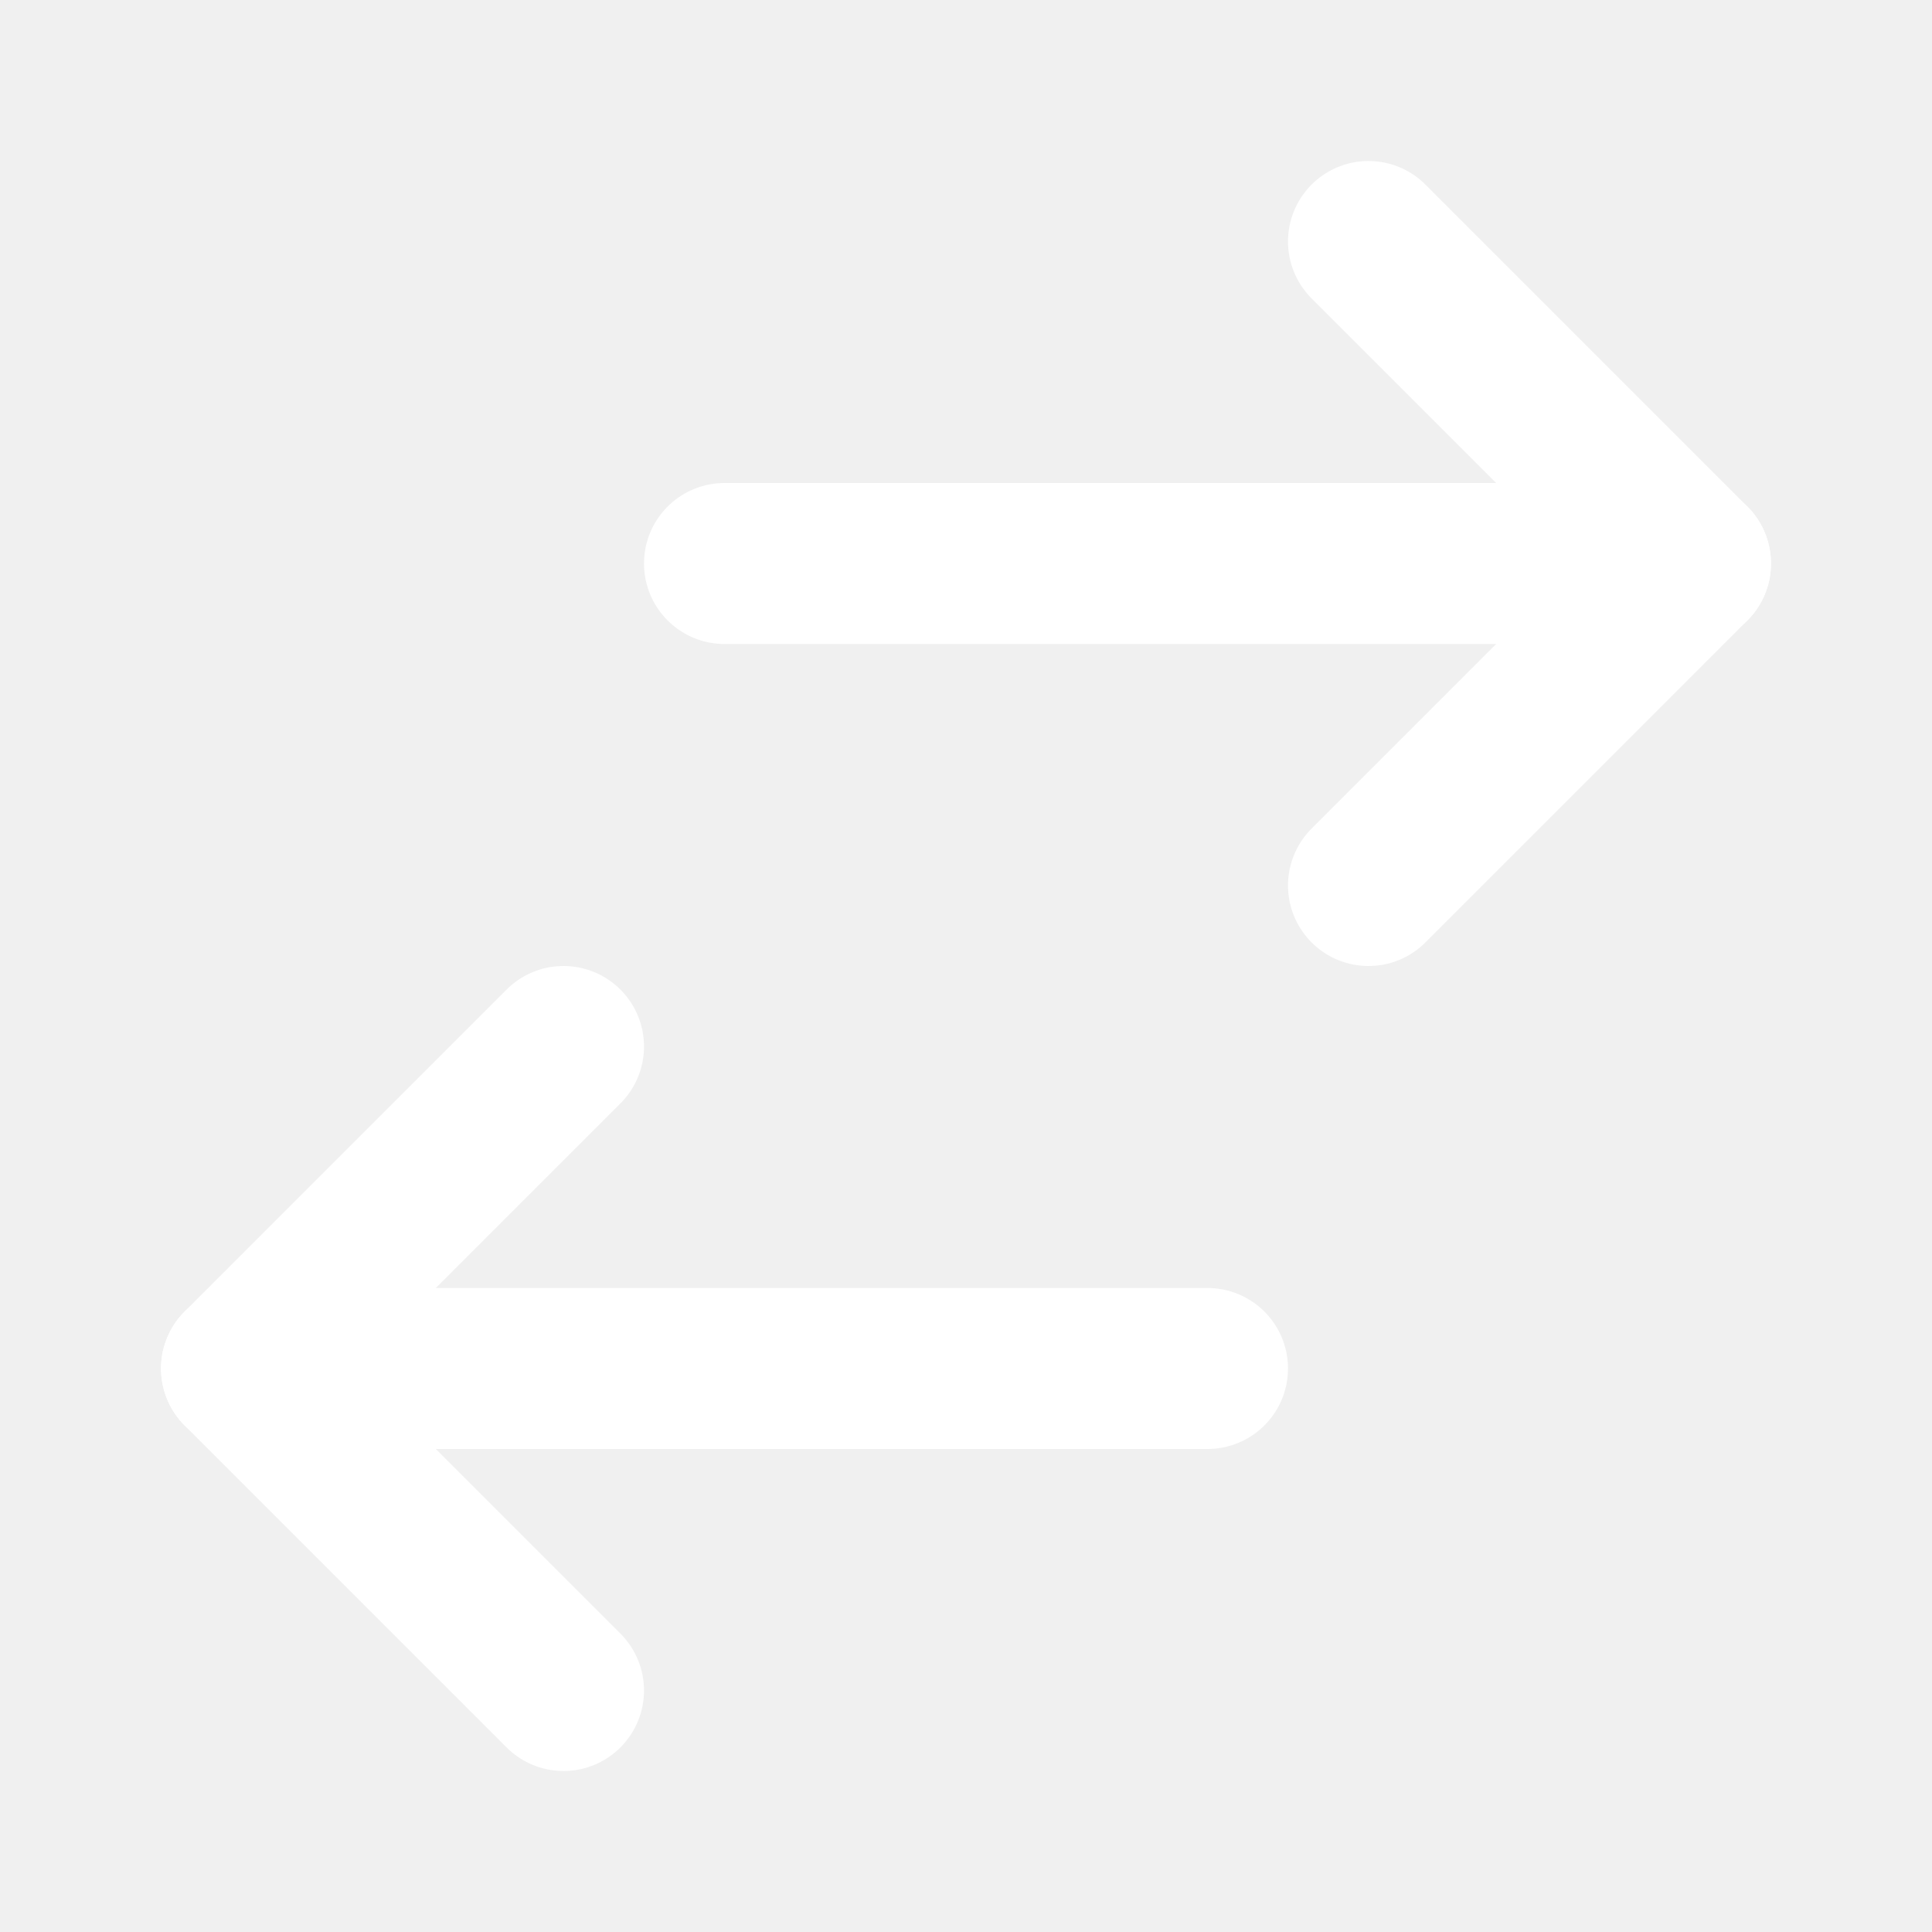
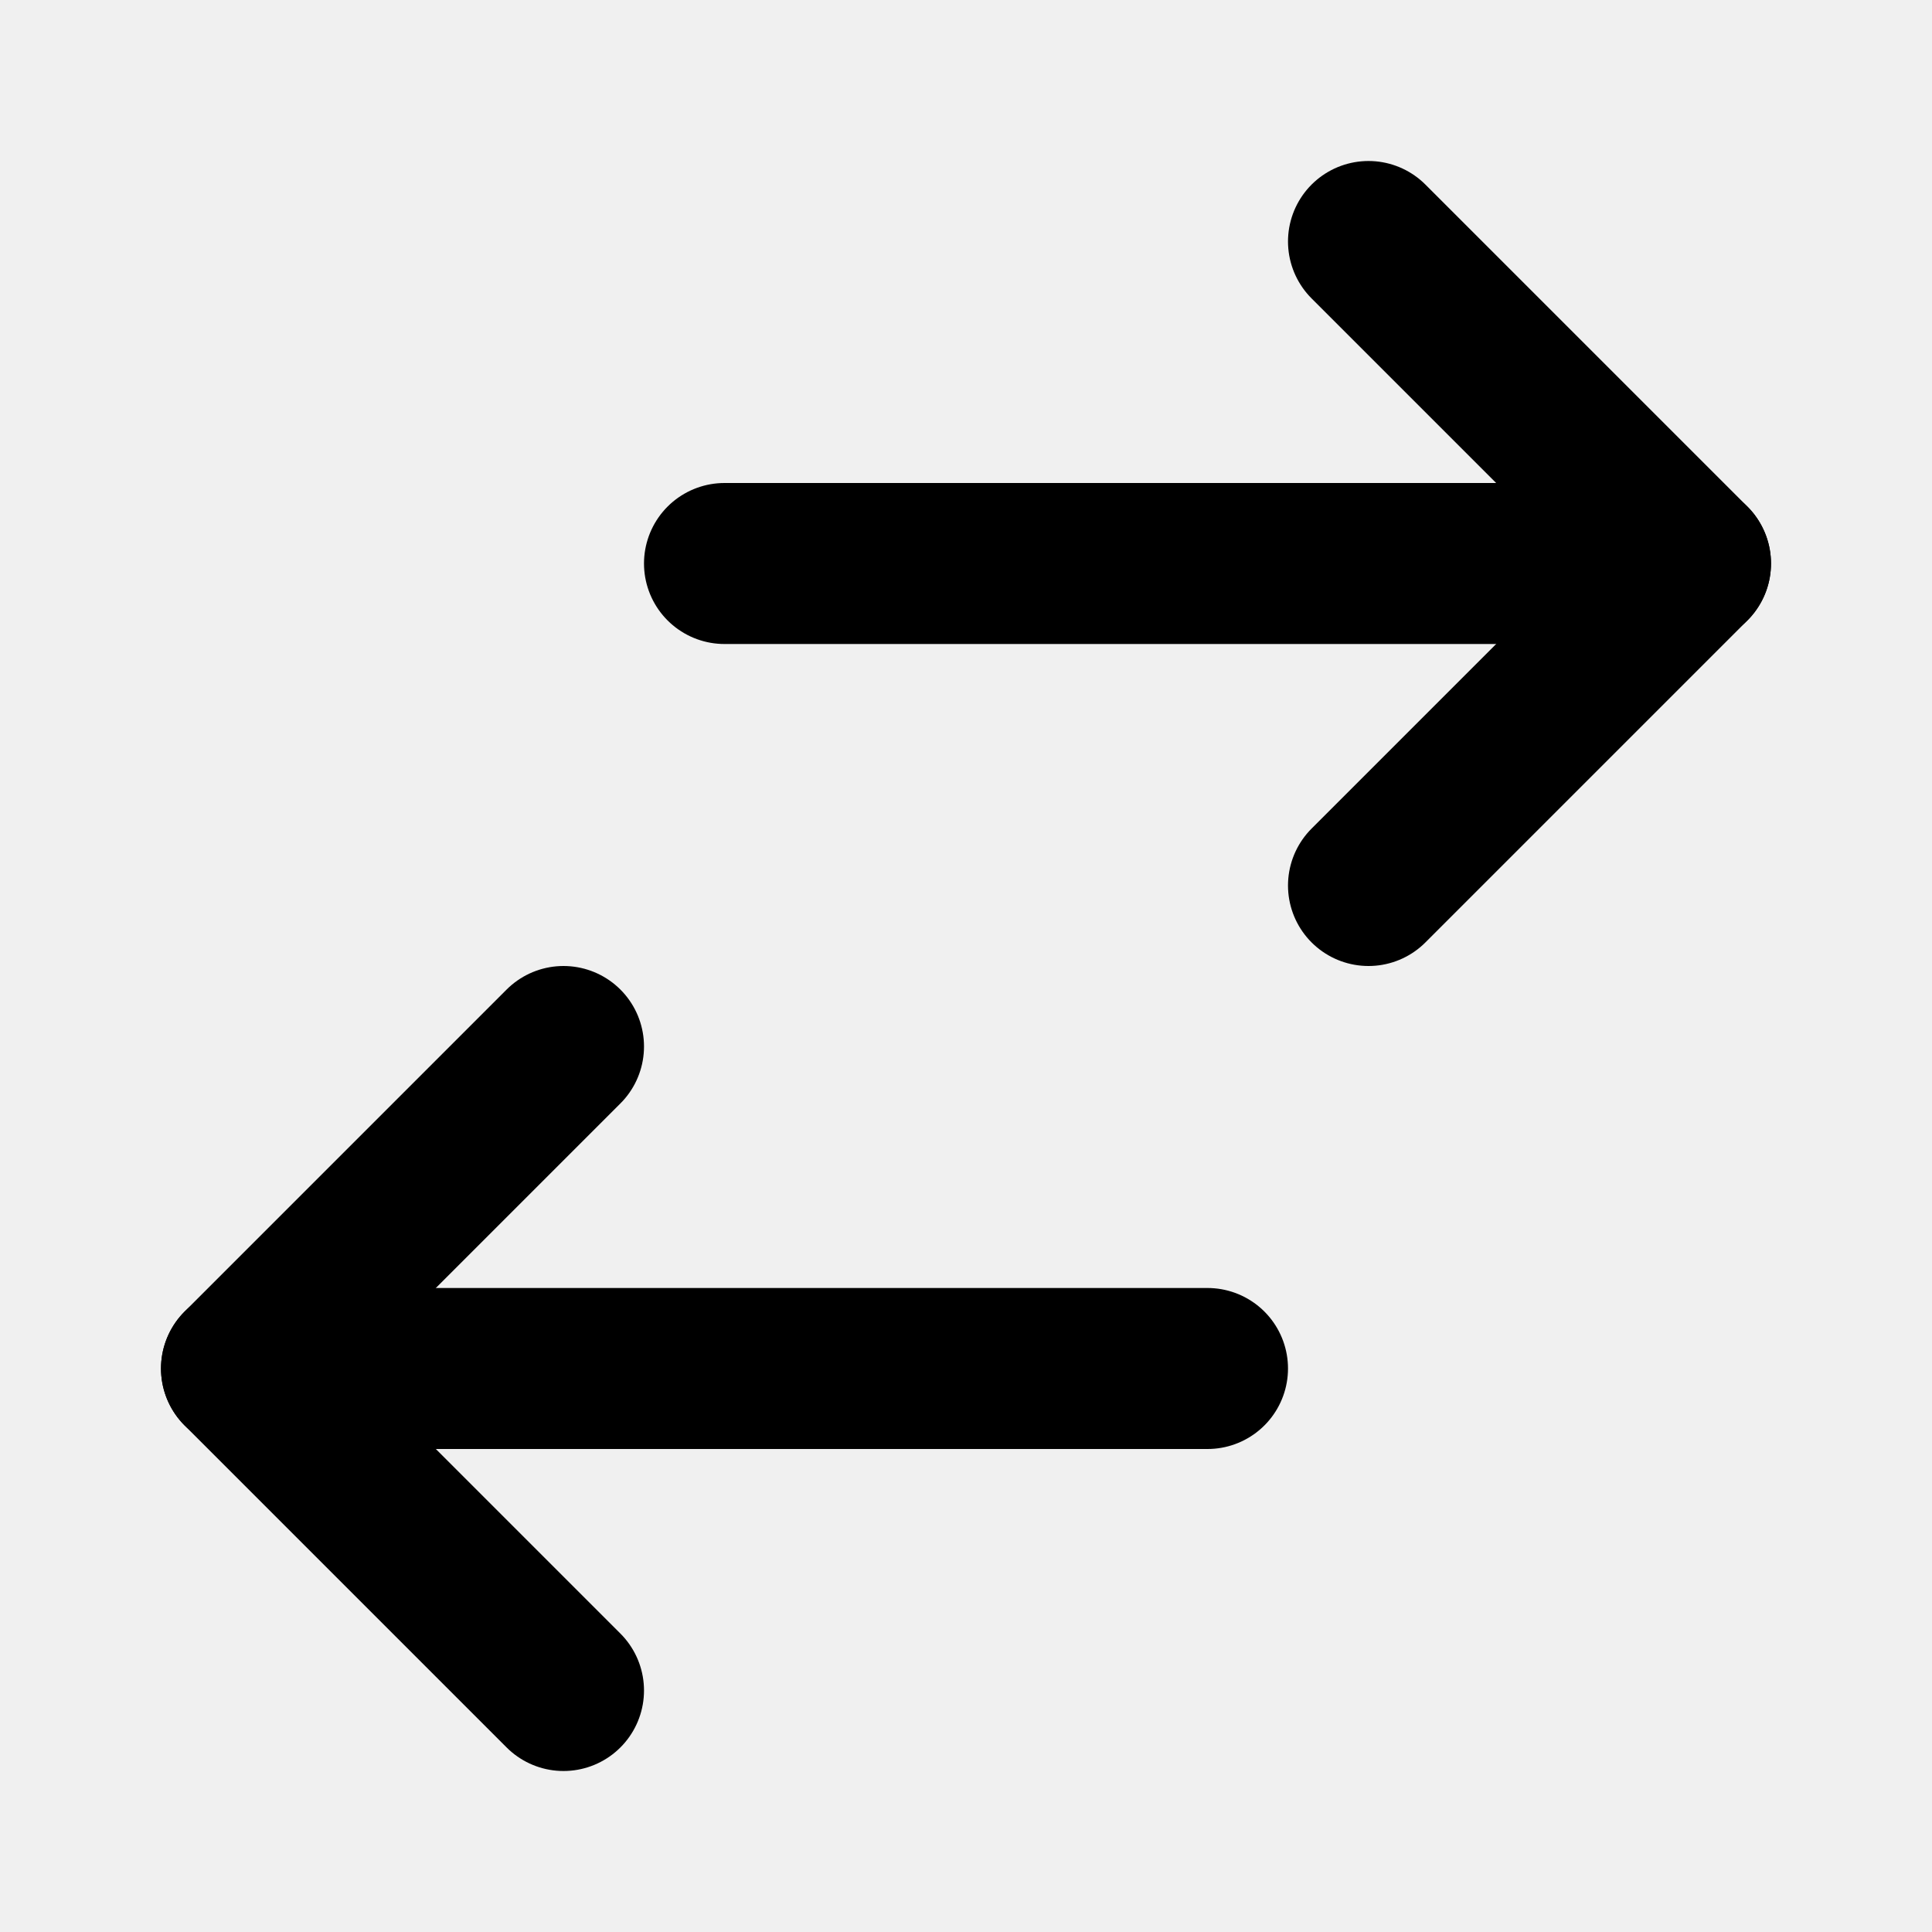
<svg xmlns="http://www.w3.org/2000/svg" width="24" height="24" viewBox="0 0 24 24" fill="none">
-   <path d="M17 11L21 7L17 3" stroke="white" stroke-width="2" stroke-linecap="round" stroke-linejoin="round" />
-   <path d="M21 7H9" stroke="white" stroke-width="2" stroke-linecap="round" stroke-linejoin="round" />
-   <path d="M7 21L3 17L7 13" stroke="white" stroke-width="2" stroke-linecap="round" stroke-linejoin="round" />
-   <path d="M15 17H3" stroke="white" stroke-width="2" stroke-linecap="round" stroke-linejoin="round" />
+   <path d="M17 11L21 7L17 3" stroke="currentColor" stroke-width="2" stroke-linecap="round" stroke-linejoin="round" />
+   <path d="M21 7H9" stroke="currentColor" stroke-width="2" stroke-linecap="round" stroke-linejoin="round" />
+   <path d="M7 21L3 17L7 13" stroke="currentColor" stroke-width="2" stroke-linecap="round" stroke-linejoin="round" />
+   <path d="M15 17H3" stroke="currentColor" stroke-width="2" stroke-linecap="round" stroke-linejoin="round" />
</svg>
